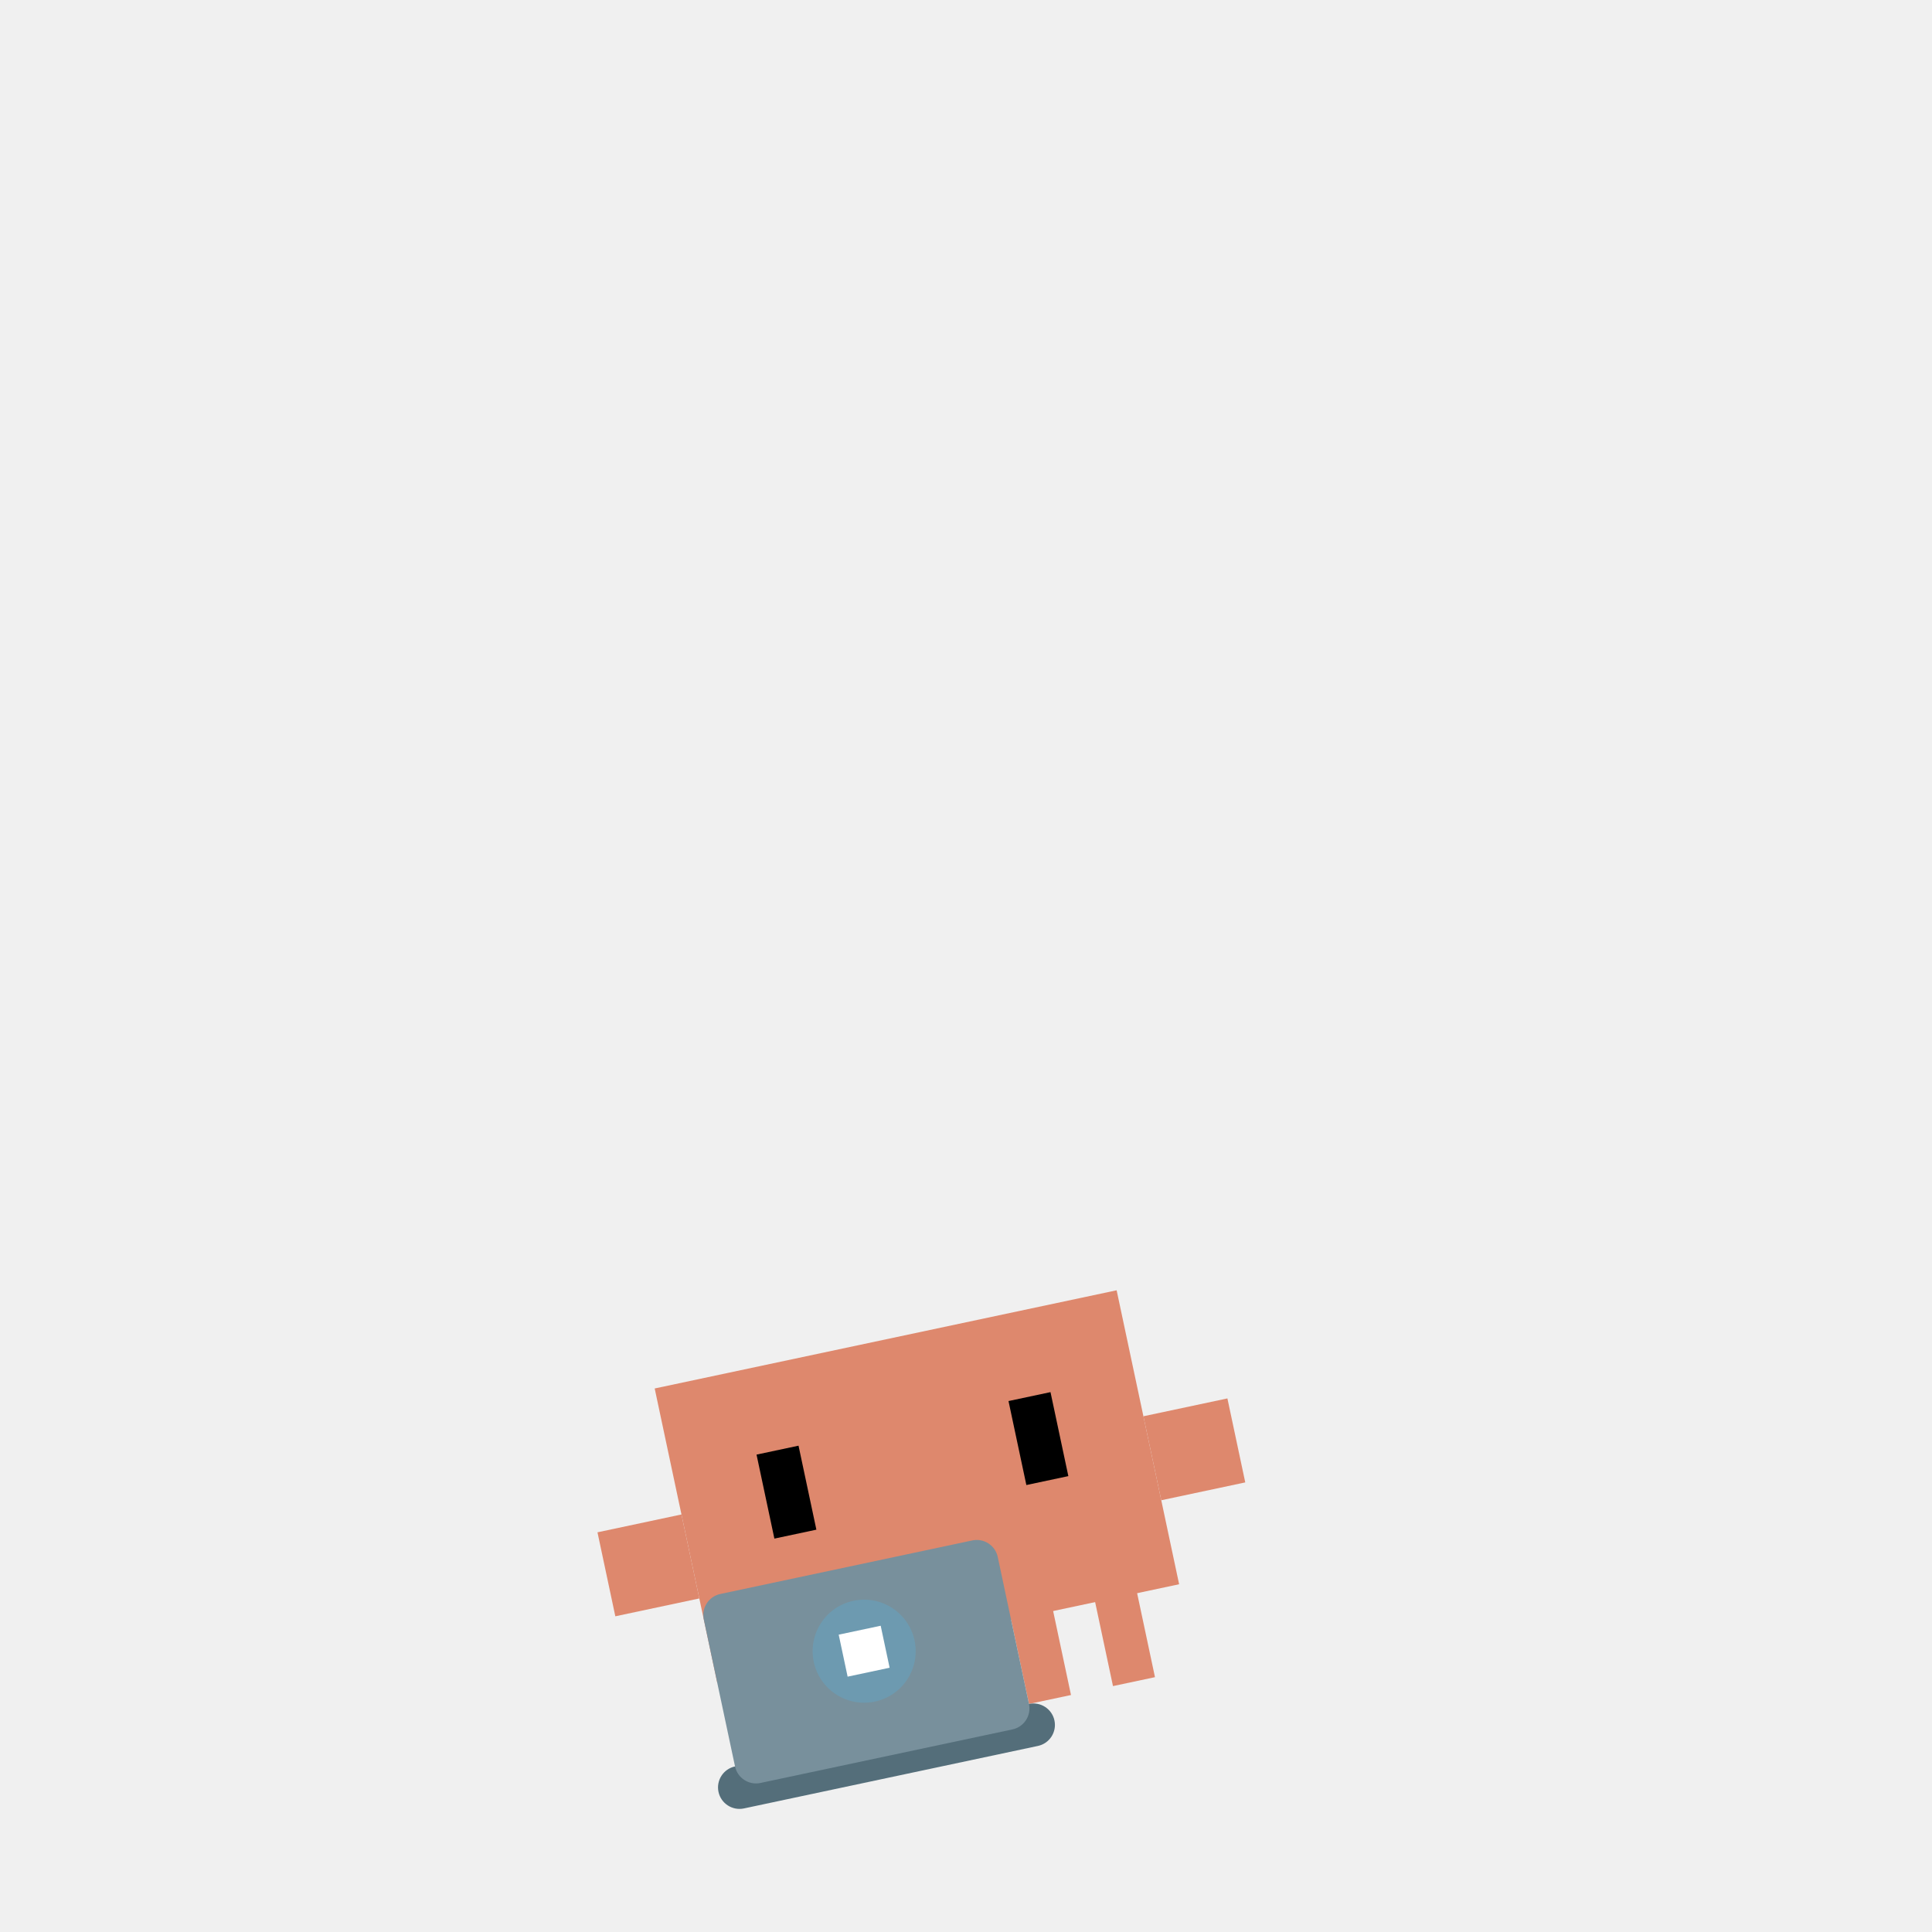
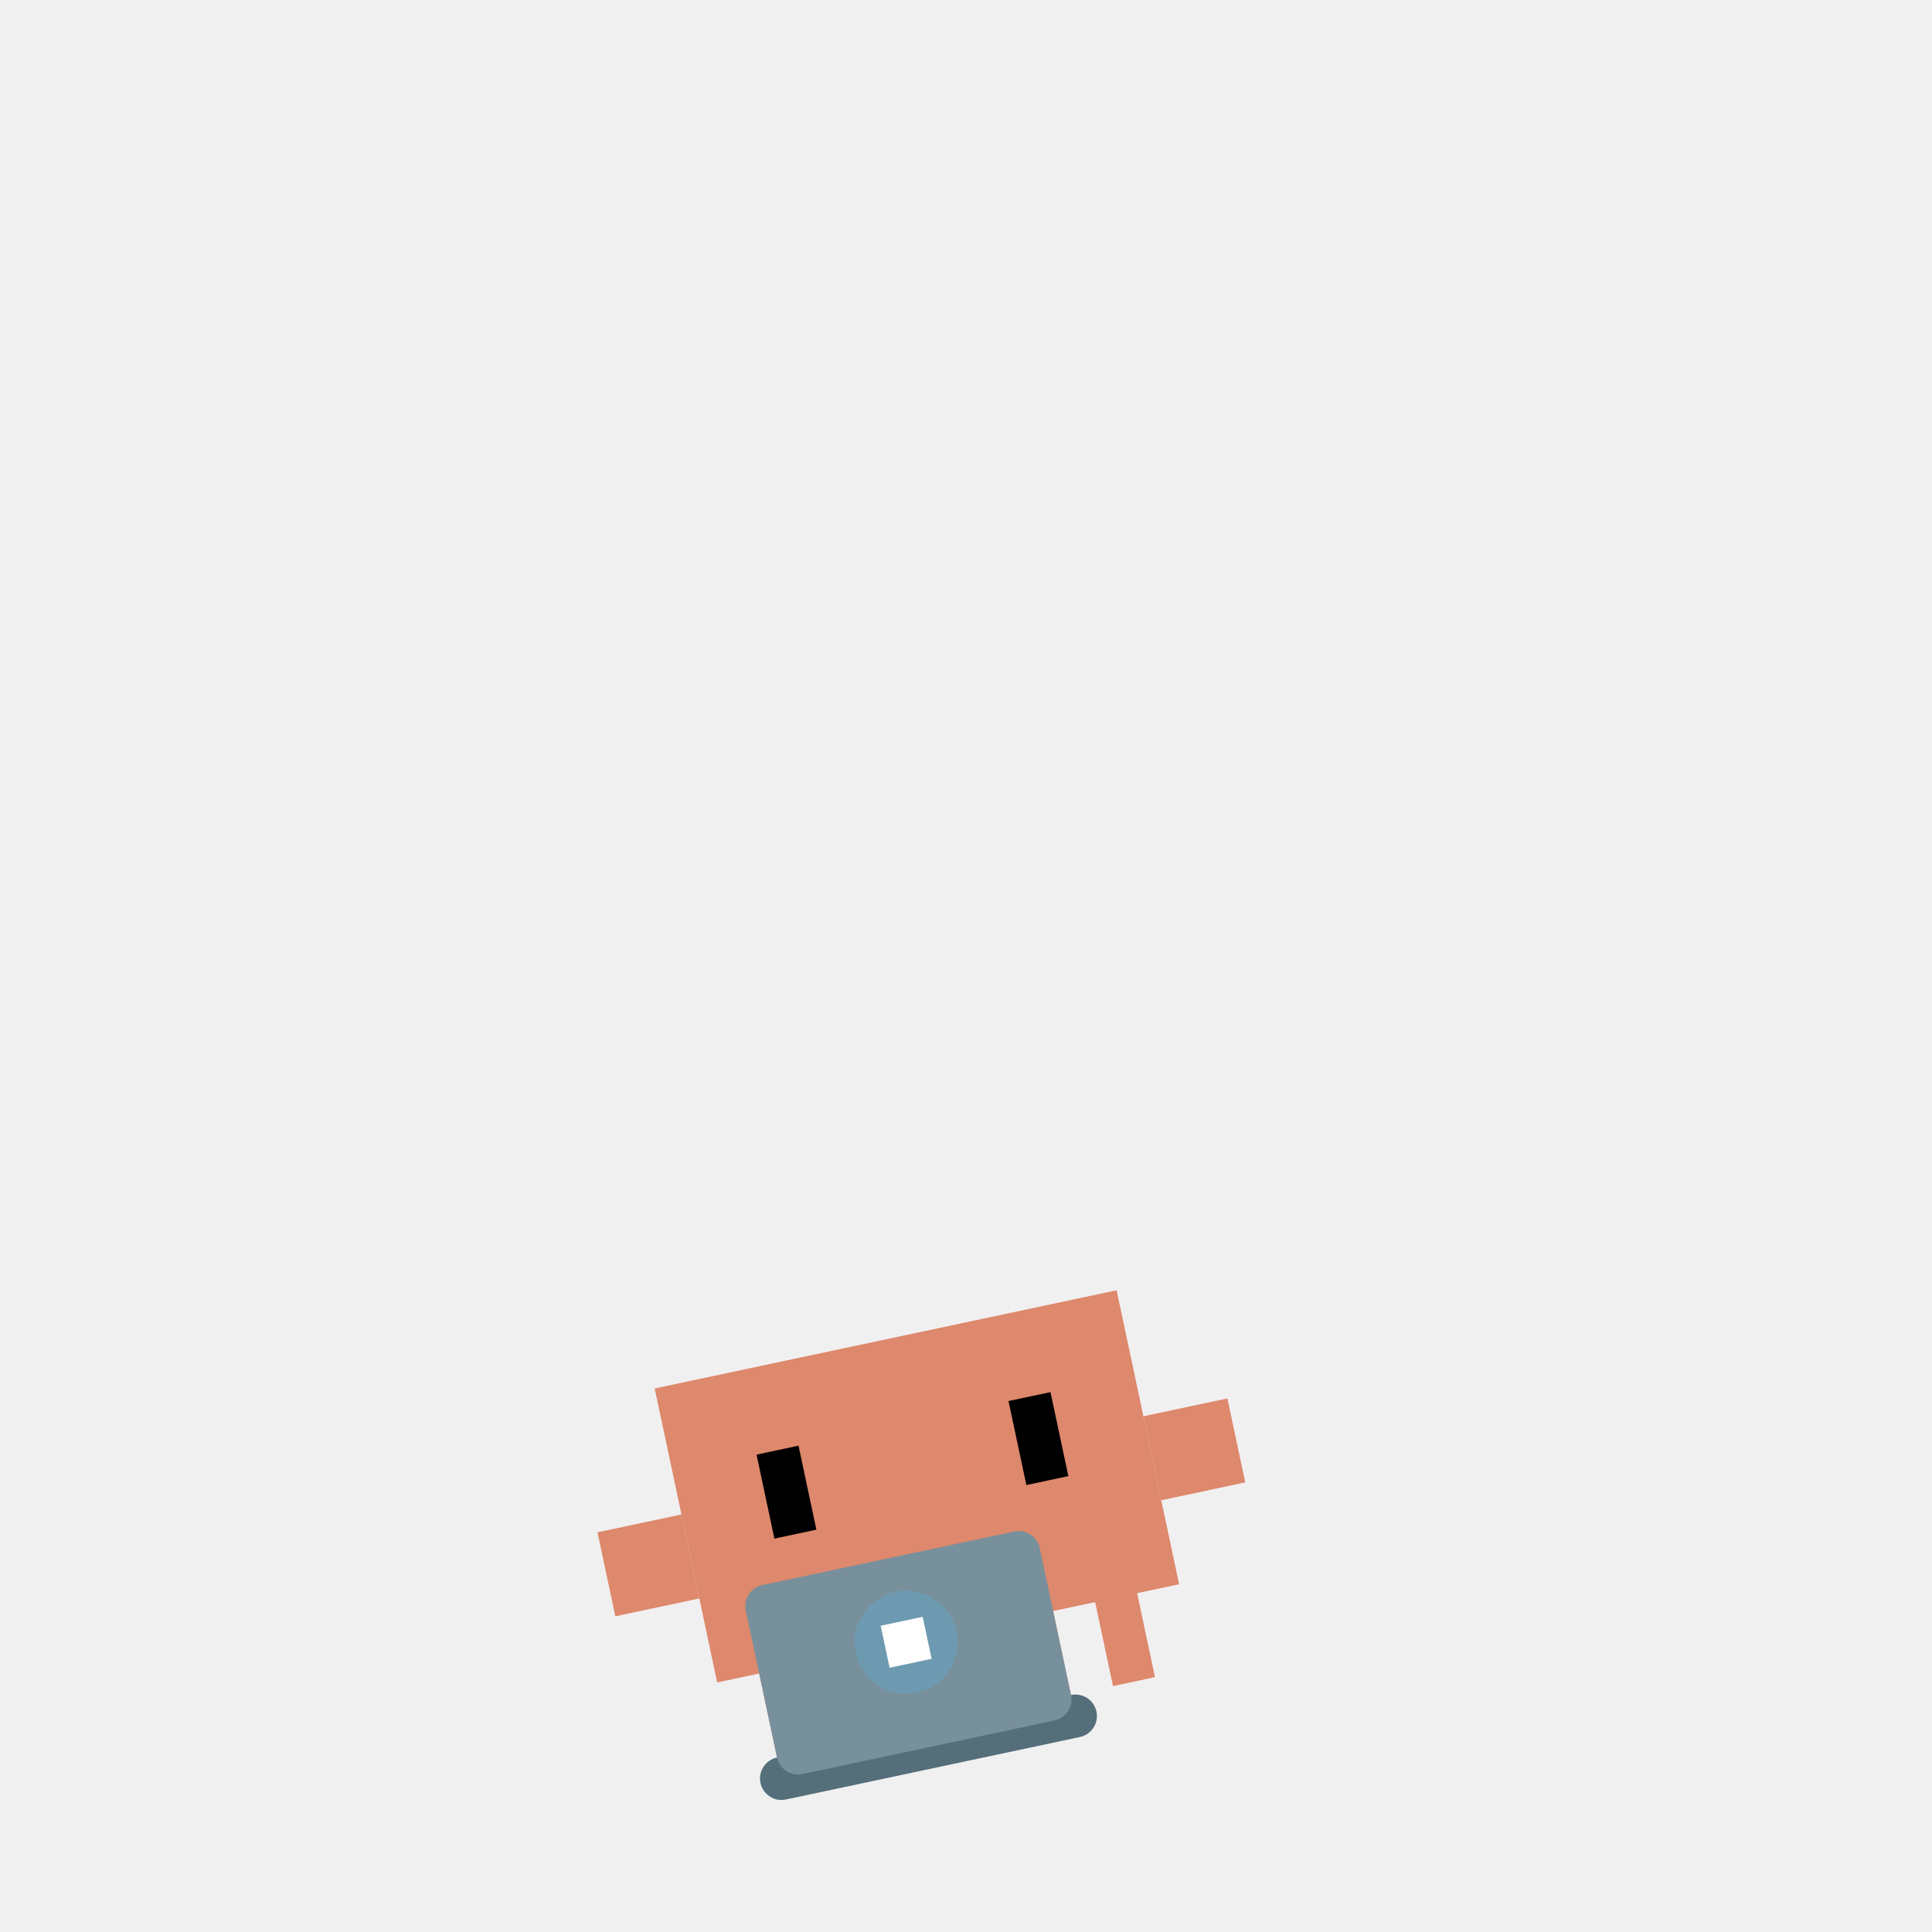
<svg xmlns="http://www.w3.org/2000/svg" viewBox="-15 -25 45 45" width="500" height="500">
  <defs>
    <style>
      .breathe-anim {
        transform-origin: 7.5px 13px;
        animation: breathe 3.2s infinite ease-in-out;
      }

      .eyes-read {
        animation: read-code 1.2s infinite;
      }

      #eyes-js {
        transition: transform 0.2s ease-out;
      }

      .arm-l-type {
        transform-origin: 2px 10px;
        animation: type-l 0.4s infinite ease-in-out;
      }
      .arm-r-type {
        transform-origin: 13px 10px;
        animation: type-r 0.35s infinite ease-in-out;
      }

      /* Floating data packets */
      .data-bit {
        opacity: 0;
        animation: float-data 1s infinite linear;
      }
      .d1 { animation-delay: 0.0s; transform-origin: -2px 10px; }
      .d2 { animation-delay: 0.3s; transform-origin: 5px 12px; }
      .d3 { animation-delay: 0.6s; transform-origin: 12px 11px; }
      .d4 { animation-delay: 0.8s; transform-origin: 17px 9px; }
      .d5 { animation-delay: 0.1s; transform-origin: 8px 10px; }
      .d6 { animation-delay: 0.4s; transform-origin: 0px 11px; }
      .d7 { animation-delay: 0.7s; transform-origin: 15px 12px; }

      @keyframes breathe {
        0%, 100% { transform: scale(1, 1) translate(0, 0); }
        50% { transform: scale(1.02, 0.98) translate(0, 0.5px); }
      }

      @keyframes read-code {
        0%, 24%  { transform: translate(-2px, 0); }
        25%, 54% { transform: translate(-1px, 0); }
        55%, 84% { transform: translate(0px, 0); }
        85%, 100% { transform: translate(-2px, 0); }
      }

      @keyframes type-l {
        0%   { transform: rotate(70deg); }
        25%  { transform: rotate(110deg); }
        50%  { transform: rotate(80deg); }
        75%  { transform: rotate(100deg); }
        100% { transform: rotate(70deg); }
      }

      @keyframes type-r {
        0%   { transform: rotate(-80deg); }
        25%  { transform: rotate(-100deg); }
        50%  { transform: rotate(-70deg); }
        75%  { transform: rotate(-110deg); }
        100% { transform: rotate(-80deg); }
      }

      .logo-glow {
        animation: logo-pulse 1.5s infinite alternate ease-in-out;
      }

      @keyframes logo-pulse {
        0% { opacity: 0.4; }
        100% { opacity: 1; }
      }

      /* Packets float up and fade */
      @keyframes float-data {
        0% { transform: translateY(0) scale(0.5); opacity: 0; }
        20% { opacity: 0.8; }
        100% { transform: translateY(-15px) scale(1.2); opacity: 0; }
      }
    </style>
    <g id="pixel-packet">
      <rect x="0" y="0" width="1.5" height="1.5" />
    </g>
  </defs>
  <g transform="rotate(-12, 7.5, 15)">
    <g fill="#DE886D">
      <rect x="3" y="11" width="1" height="4" />
      <rect x="5" y="11" width="1" height="4" />
      <rect x="9" y="11" width="1" height="4" />
      <rect x="11" y="11" width="1" height="4" />
    </g>
    <g id="body-js">
      <g class="breathe-anim">
        <rect x="2" y="6" width="11" height="7" fill="#DE886D" />
        <g class="arm-l-type">
          <rect x="0" y="9" width="2" height="2" fill="#DE886D" />
        </g>
        <g class="arm-r-type">
          <rect x="13" y="9" width="2" height="2" fill="#DE886D" />
        </g>
        <g id="eyes-js" fill="#000000">
          <g class="eyes-read">
            <rect x="4" y="8" width="1" height="2" />
            <rect x="10" y="8" width="1" height="2" />
          </g>
        </g>
      </g>
    </g>
-     <g id="laptop" transform="translate(2, 11)">
+     <g id="laptop" transform="translate(3, 11)">
      <rect x="-0.5" y="4" width="8" height="1" fill="#546E7A" rx="0.5" />
      <rect x="0" y="0" width="7" height="4.5" fill="#78909C" rx="0.5" />
      <circle cx="3.5" cy="2" r="1.2" fill="#40C4FF" opacity="0.2" class="logo-glow" />
      <rect x="3" y="1.5" width="1" height="1" fill="#FFFFFF" class="logo-glow" />
    </g>
  </g>
  <g class="data-particles" fill="#40C4FF">
    <use href="#pixel-packet" class="data-bit d1" x="-2" y="12" />
    <use href="#pixel-packet" class="data-bit d2" x="5" y="11" />
    <use href="#pixel-packet" class="data-bit d3" x="12" y="13" />
    <use href="#pixel-packet" class="data-bit d4" x="17" y="11" />
    <use href="#pixel-packet" class="data-bit d5" x="8" y="10" />
    <use href="#pixel-packet" class="data-bit d6" x="1" y="11" />
    <use href="#pixel-packet" class="data-bit d7" x="15" y="12" />
  </g>
</svg>
